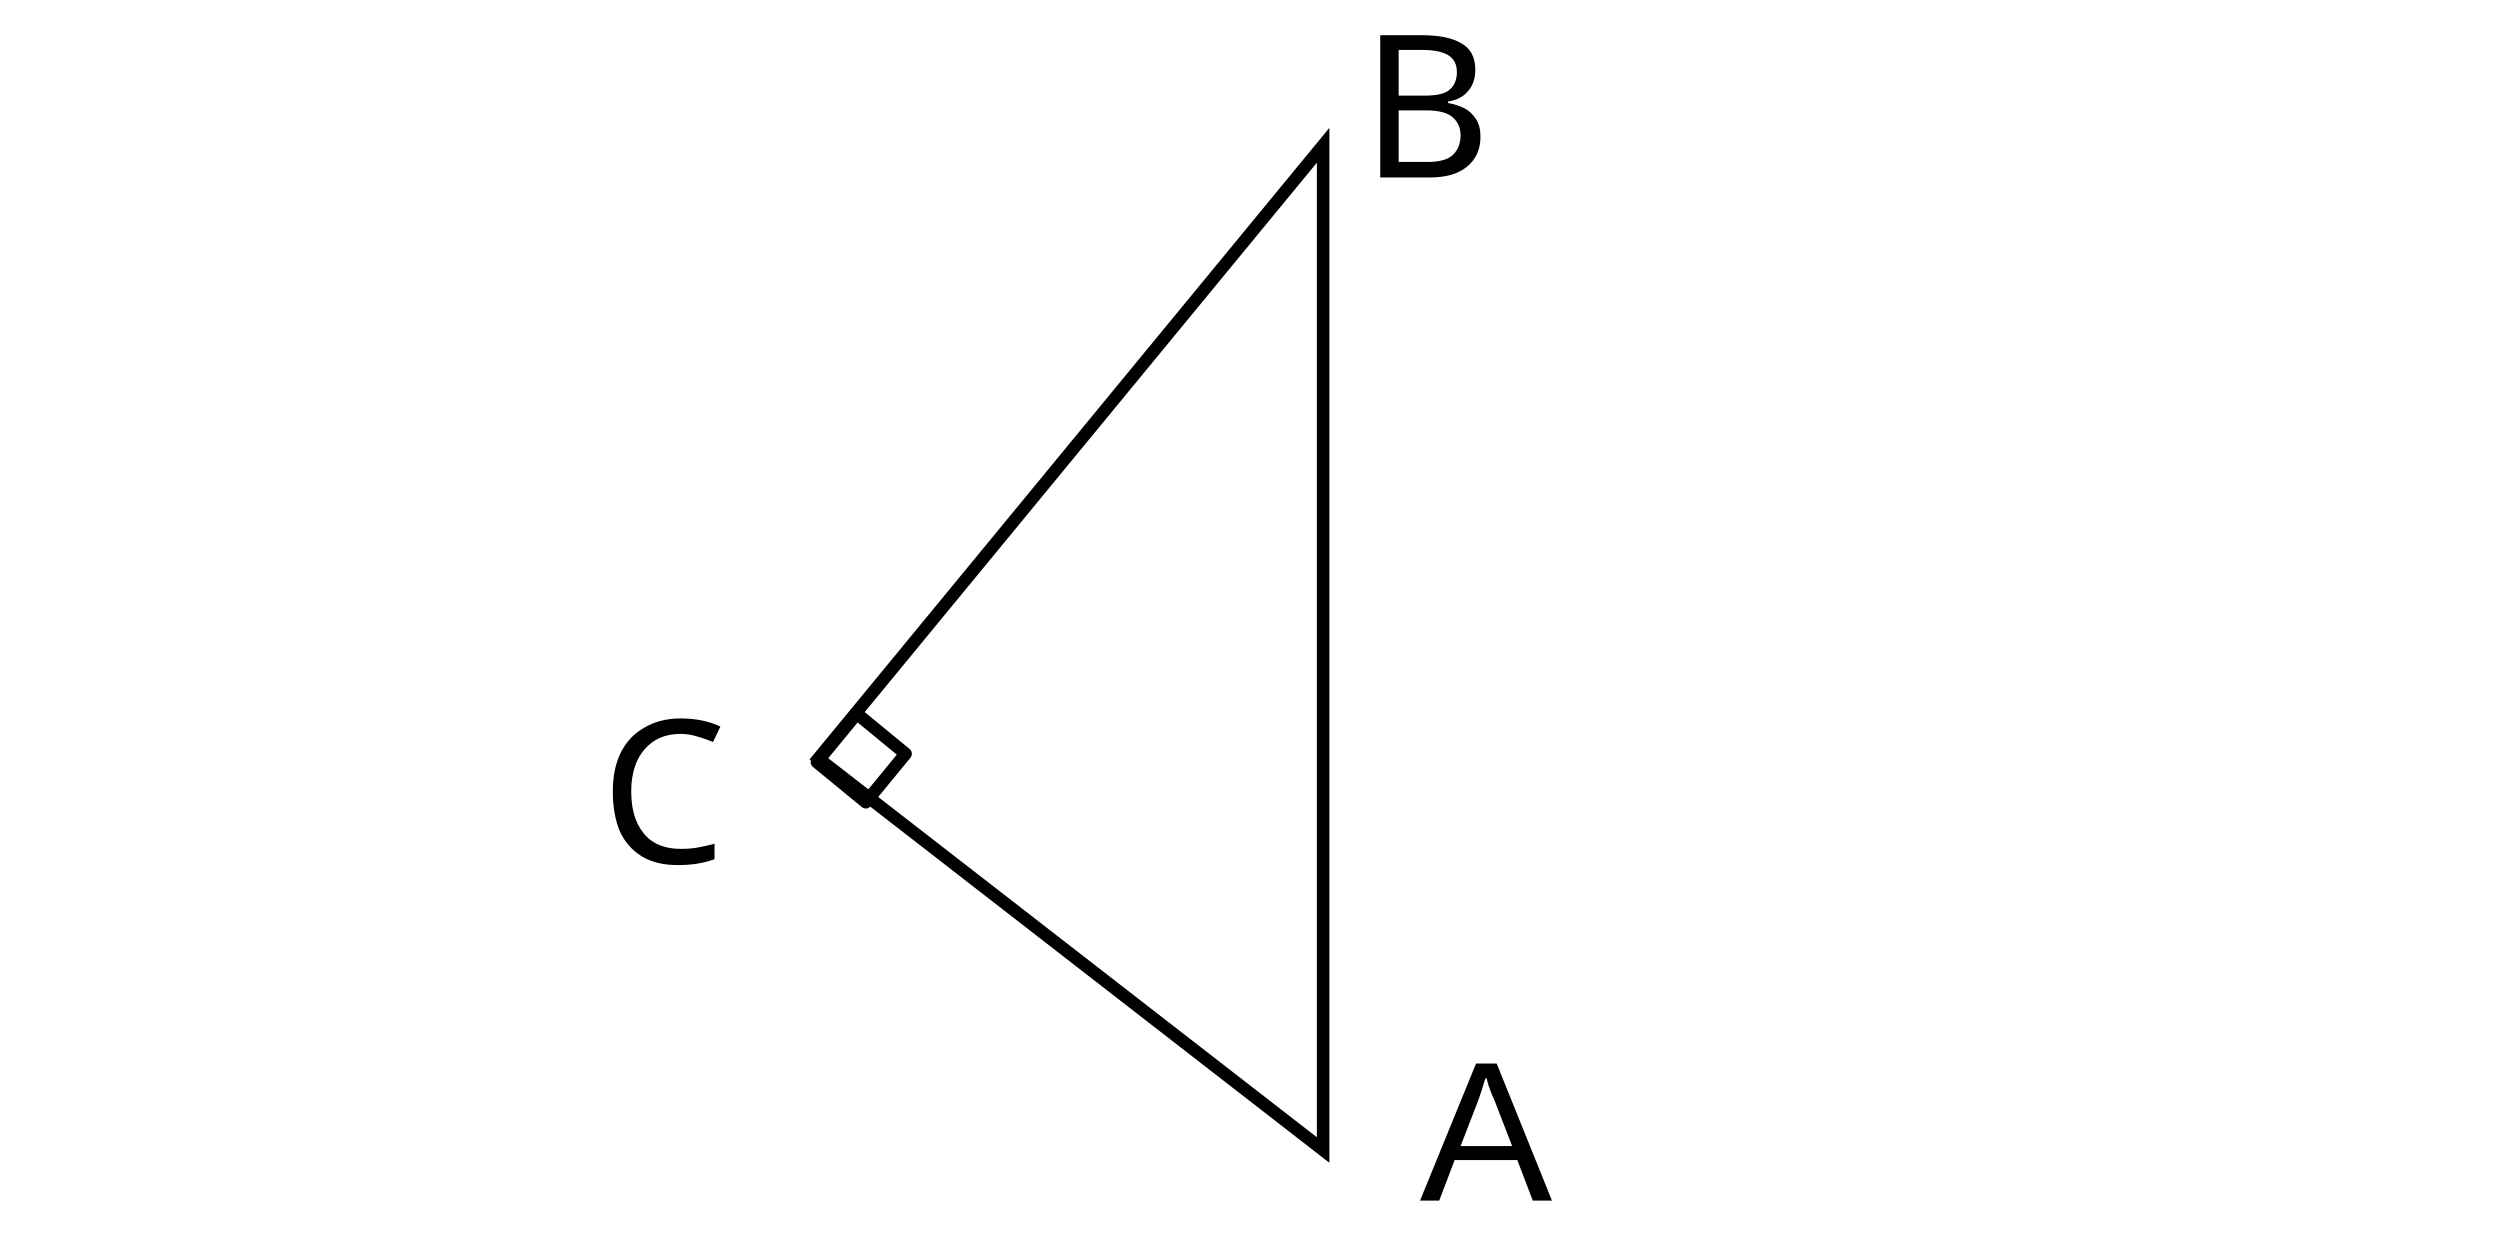
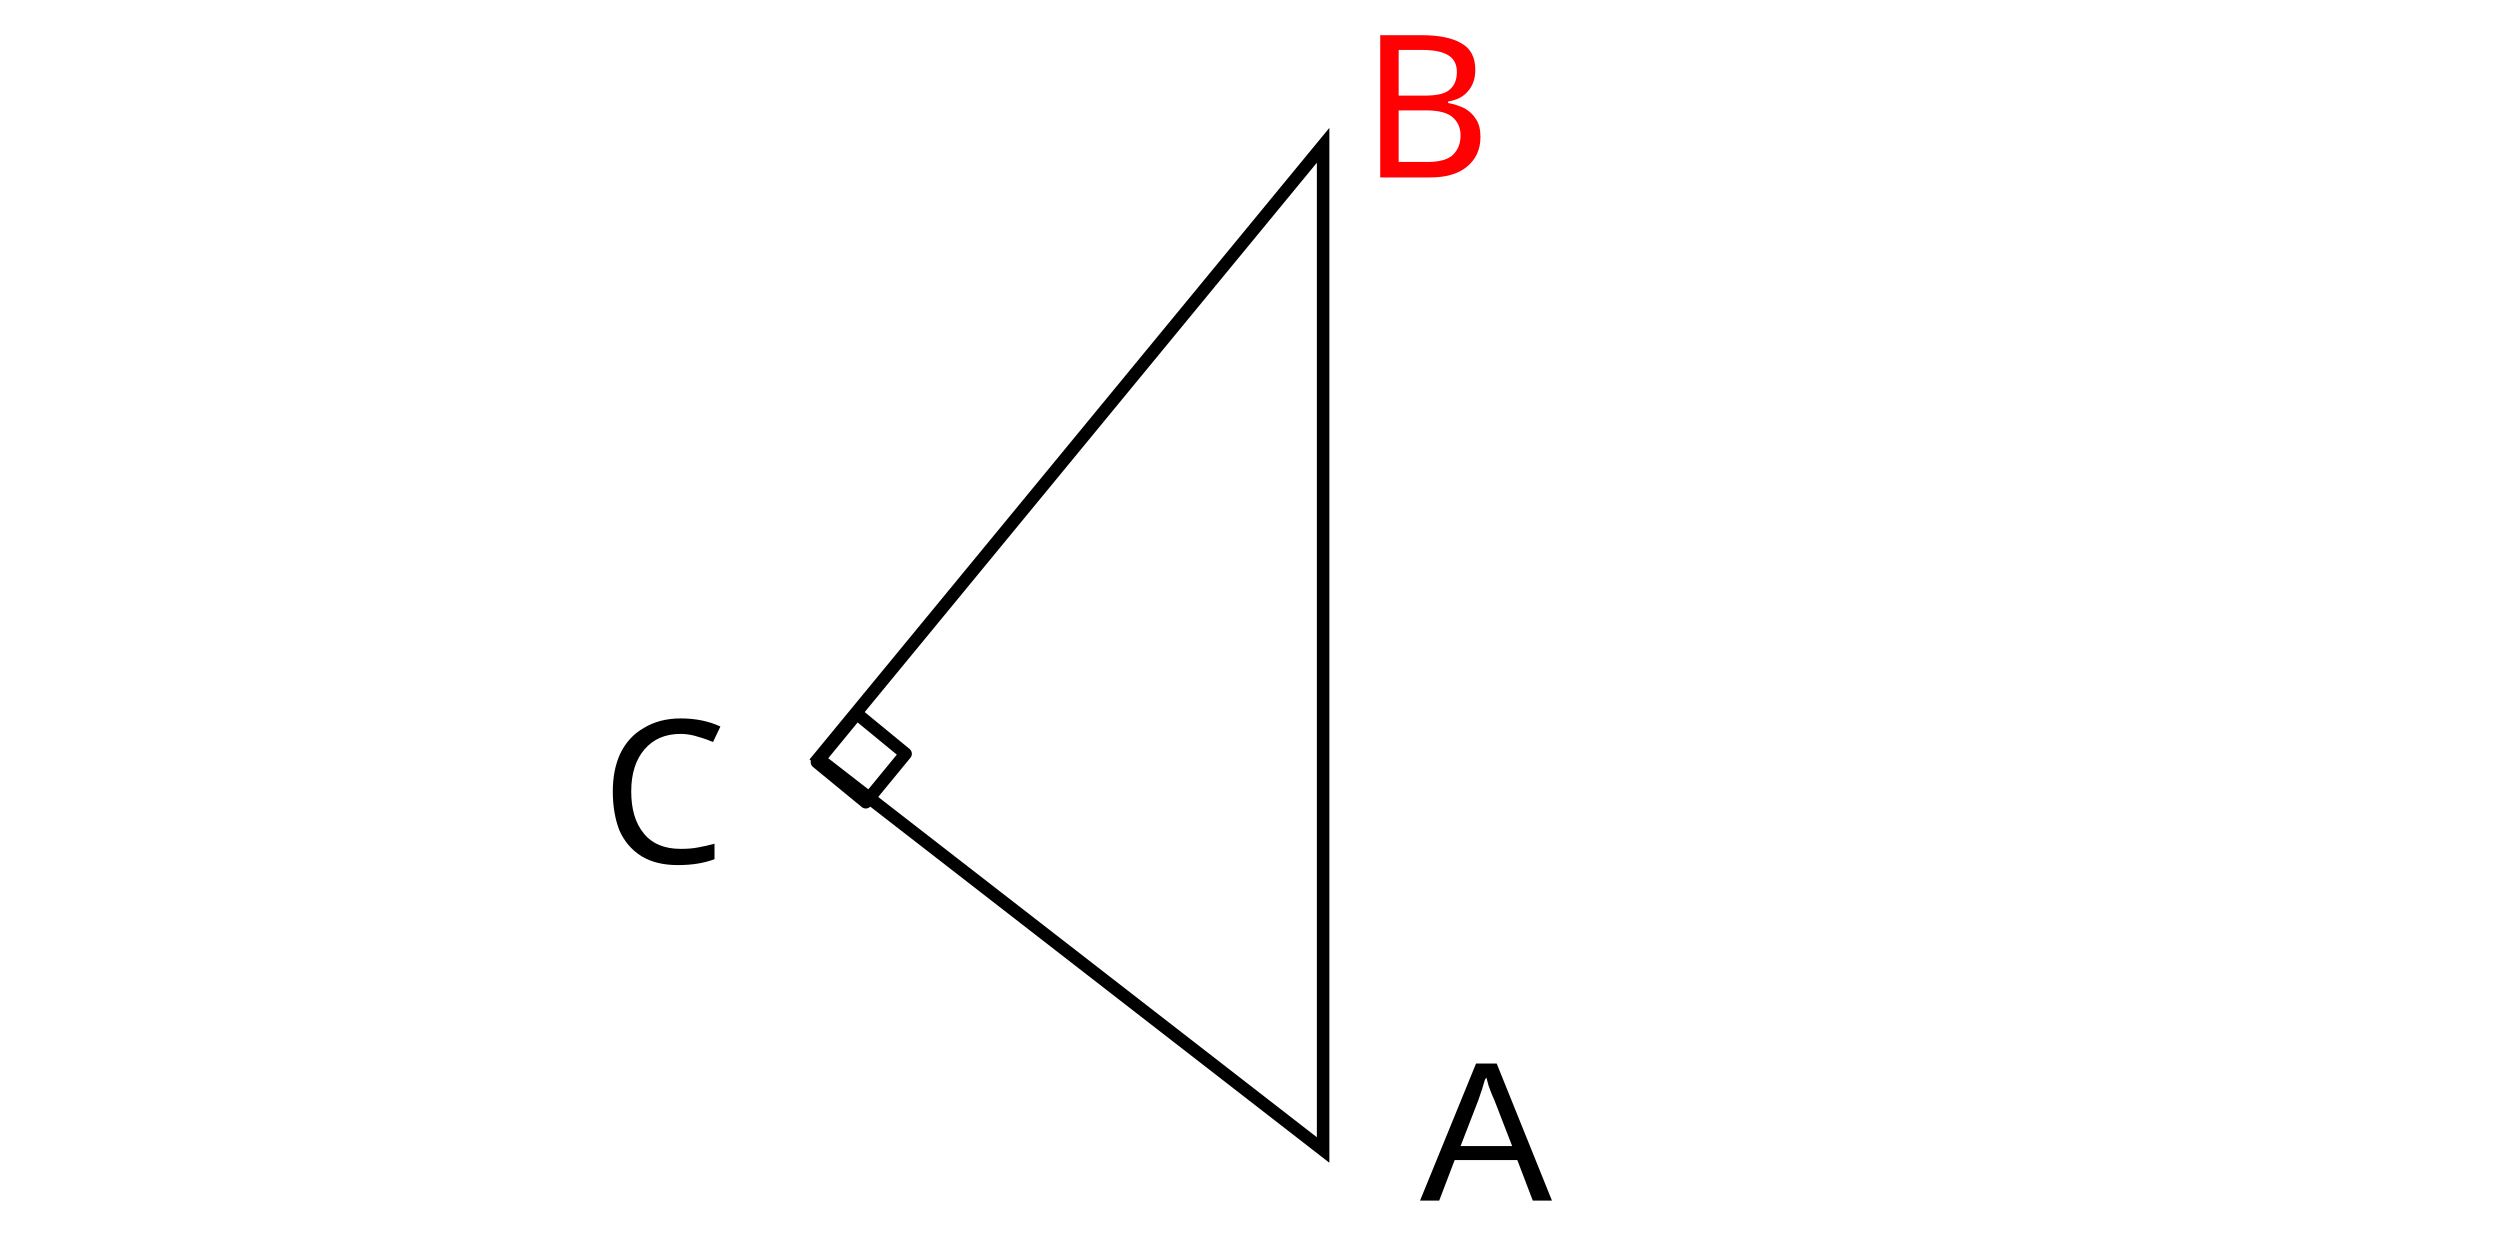
- <svg xmlns="http://www.w3.org/2000/svg" width="200" height="100" version="1.1" viewBox="0 0 52.9 26.5">
-   <path d="m28 3.08-10.7 13 10.7 8.3z" fill="none" stroke="#000" stroke-width=".265" />
-   <rect transform="rotate(39.4)" x="23.6" y=".194" width="1.34" height="1.33" fill="none" stroke="#000" stroke-linecap="round" stroke-linejoin="round" stroke-width=".265" />
-   <g fill="#000000" font-family="sans-serif" font-size="4.23px" letter-spacing="0px" stroke-width=".265" word-spacing="0px">
-     <text x="30.039" y="25.454" style="line-height:1.25" xml:space="preserve">
-       <tspan x="30.039" y="25.454" font-family="Arial" font-size="4.23px" stroke-width=".265">A</tspan>
+ <svg xmlns="http://www.w3.org/2000/svg" width="200" height="100" version="1.1" viewBox="0 0 52.9 26.5" id="svg20">
+   <defs id="defs24" />
+   <path d="m28 3.08-10.7 13 10.7 8.3z" fill="none" stroke="#000" stroke-width=".265" id="path2" />
+   <rect transform="rotate(39.4)" x="23.6" y=".194" width="1.34" height="1.33" fill="none" stroke="#000" stroke-linecap="round" stroke-linejoin="round" stroke-width=".265" id="rect4" />
+   <g fill="#000000" font-family="sans-serif" font-size="4.23px" letter-spacing="0px" stroke-width=".265" word-spacing="0px" id="g18">
+     <text x="30.039" y="25.454" style="line-height:1.25" xml:space="preserve" id="text8">
+       <tspan x="30.039" y="25.454" font-family="Arial" font-size="4.23px" stroke-width=".265" id="tspan6">A</tspan>
    </text>
-     <text x="28.803" y="3.761" style="line-height:1.25" xml:space="preserve">
-       <tspan x="28.803" y="3.761" font-size="4.23px" stroke-width=".265">B</tspan>
+     <text x="28.803" y="3.761" style="line-height:1.25;fill:#ff0003;fill-opacity:1" xml:space="preserve" id="text12">
+       <tspan x="28.803" y="3.761" font-size="4.23px" stroke-width=".265" id="tspan10" style="fill:#ff0003;fill-opacity:1">B</tspan>
    </text>
-     <text x="12.675" y="18.292" style="line-height:1.25" xml:space="preserve">
-       <tspan x="12.675" y="18.292" font-size="4.23px" stroke-width=".265">C</tspan>
+     <text x="12.675" y="18.292" style="line-height:1.25" xml:space="preserve" id="text16">
+       <tspan x="12.675" y="18.292" font-size="4.23px" stroke-width=".265" id="tspan14">C</tspan>
    </text>
  </g>
</svg>
